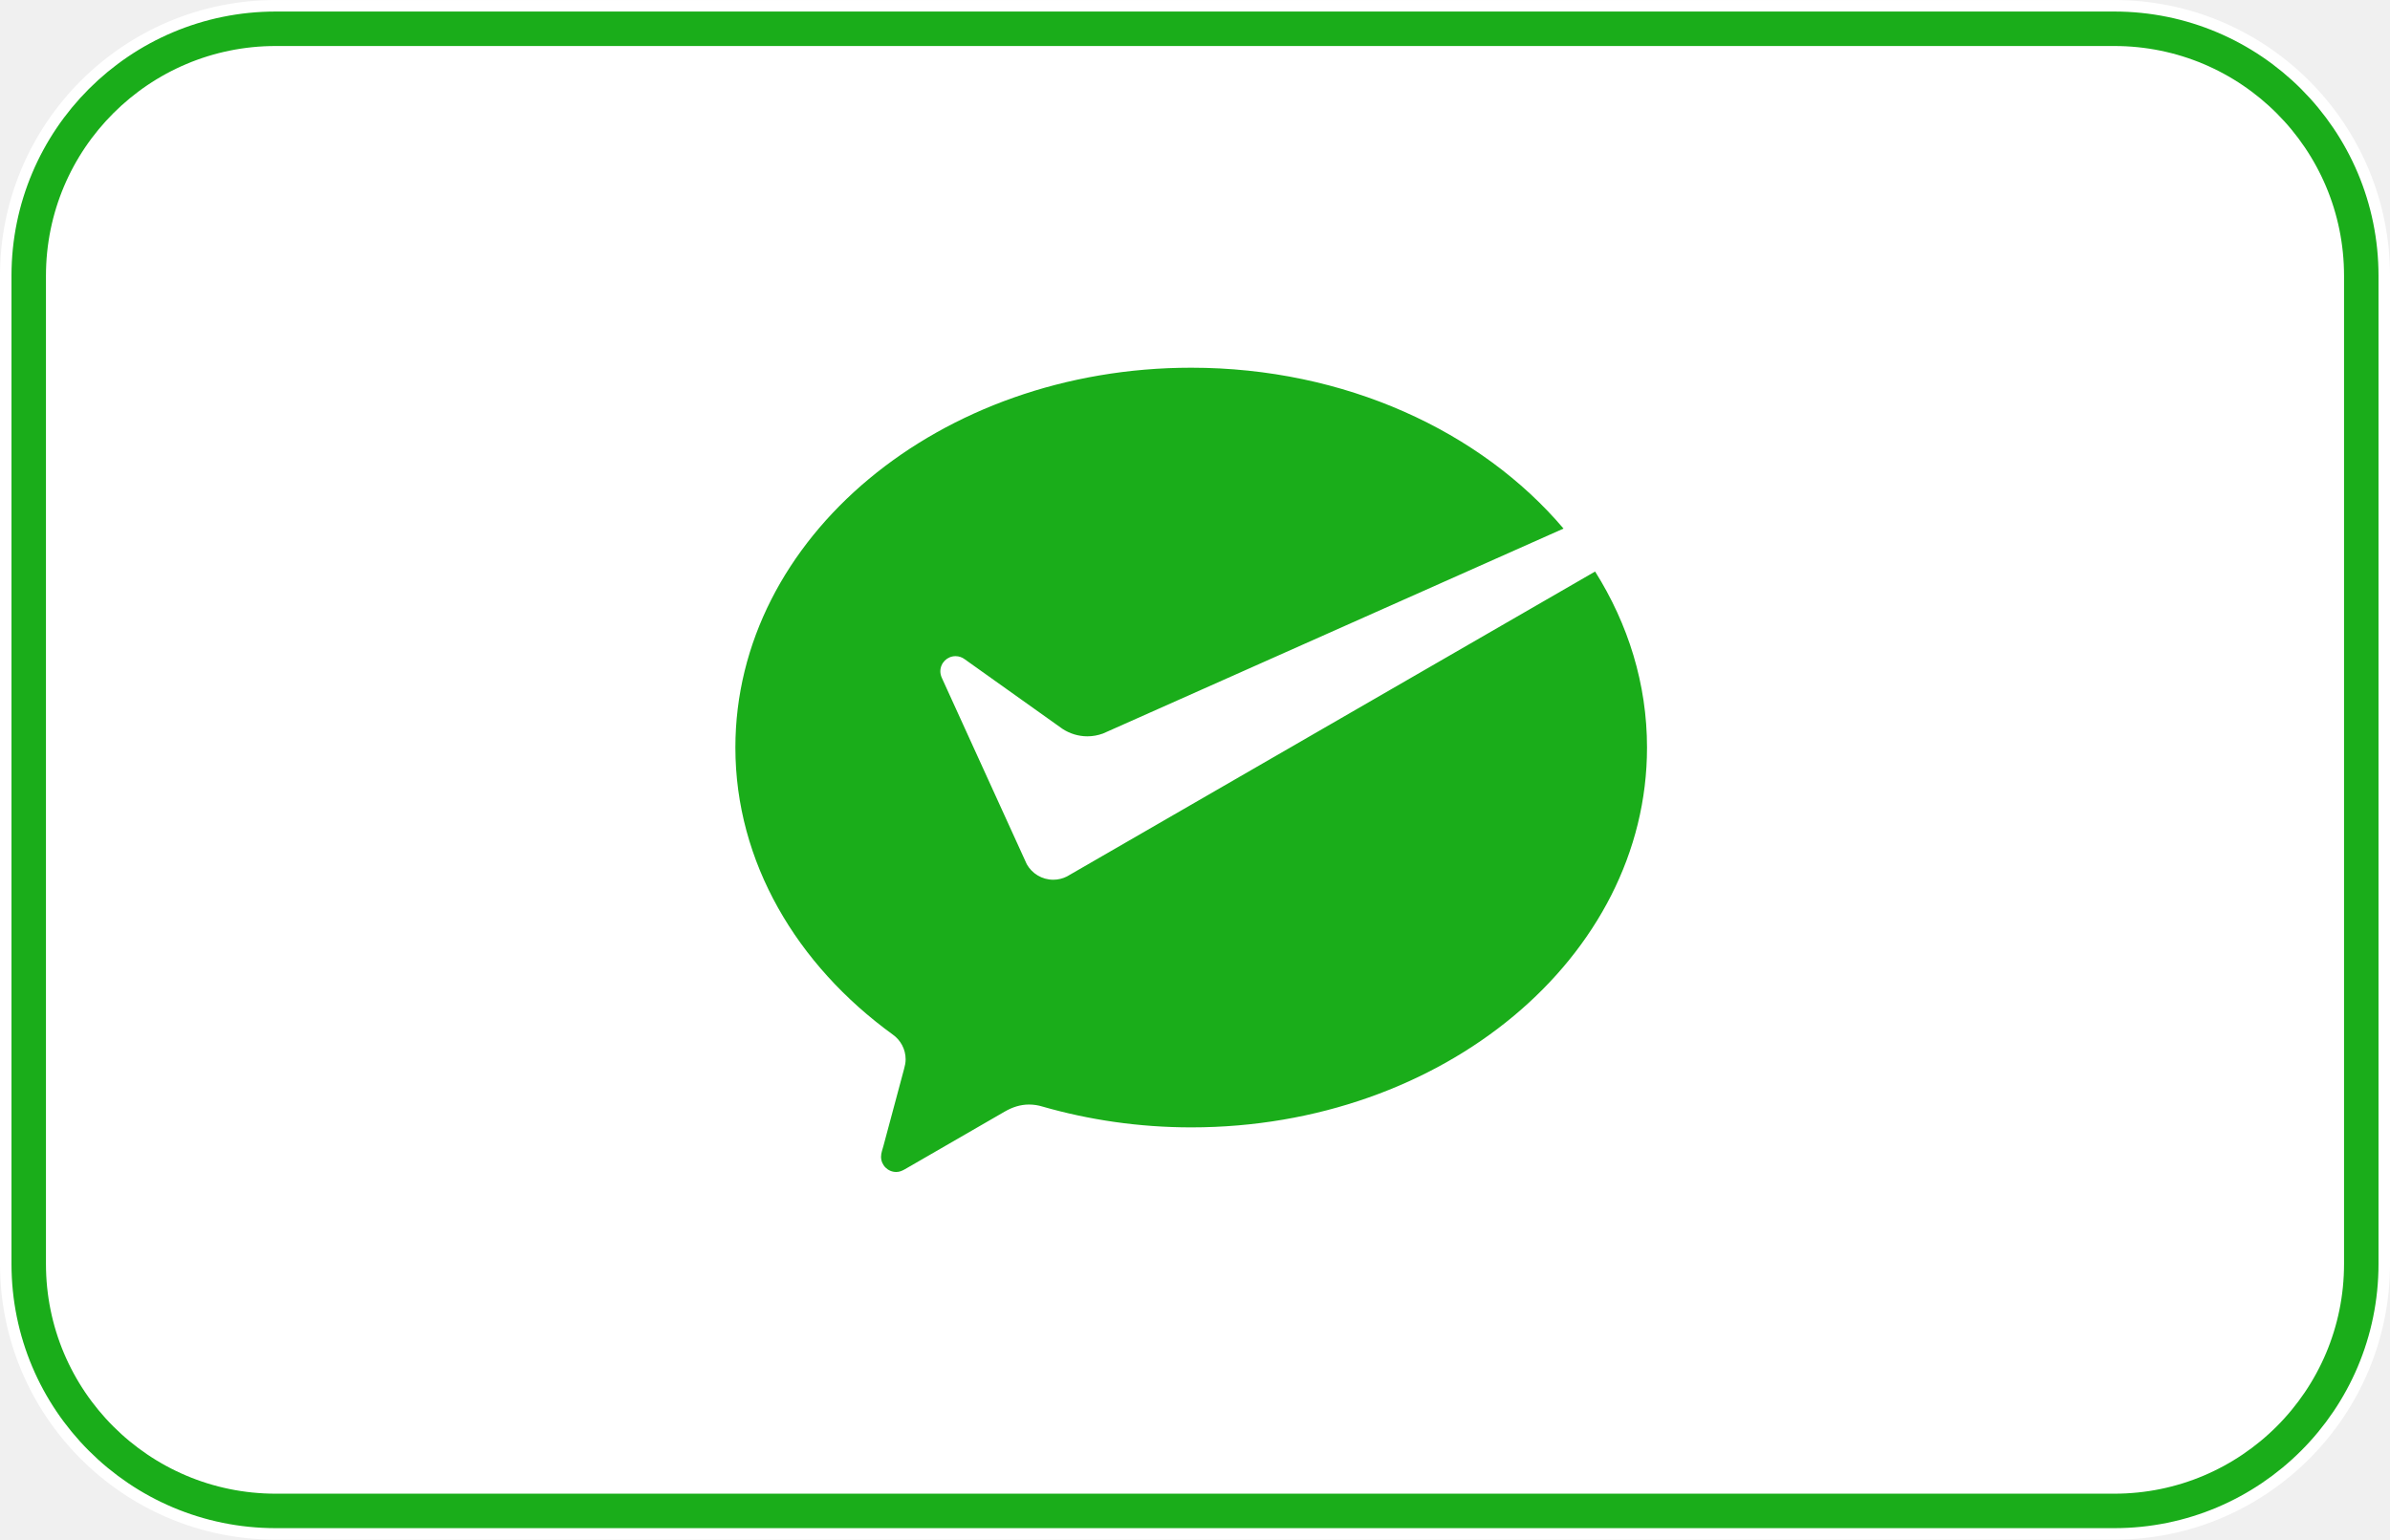
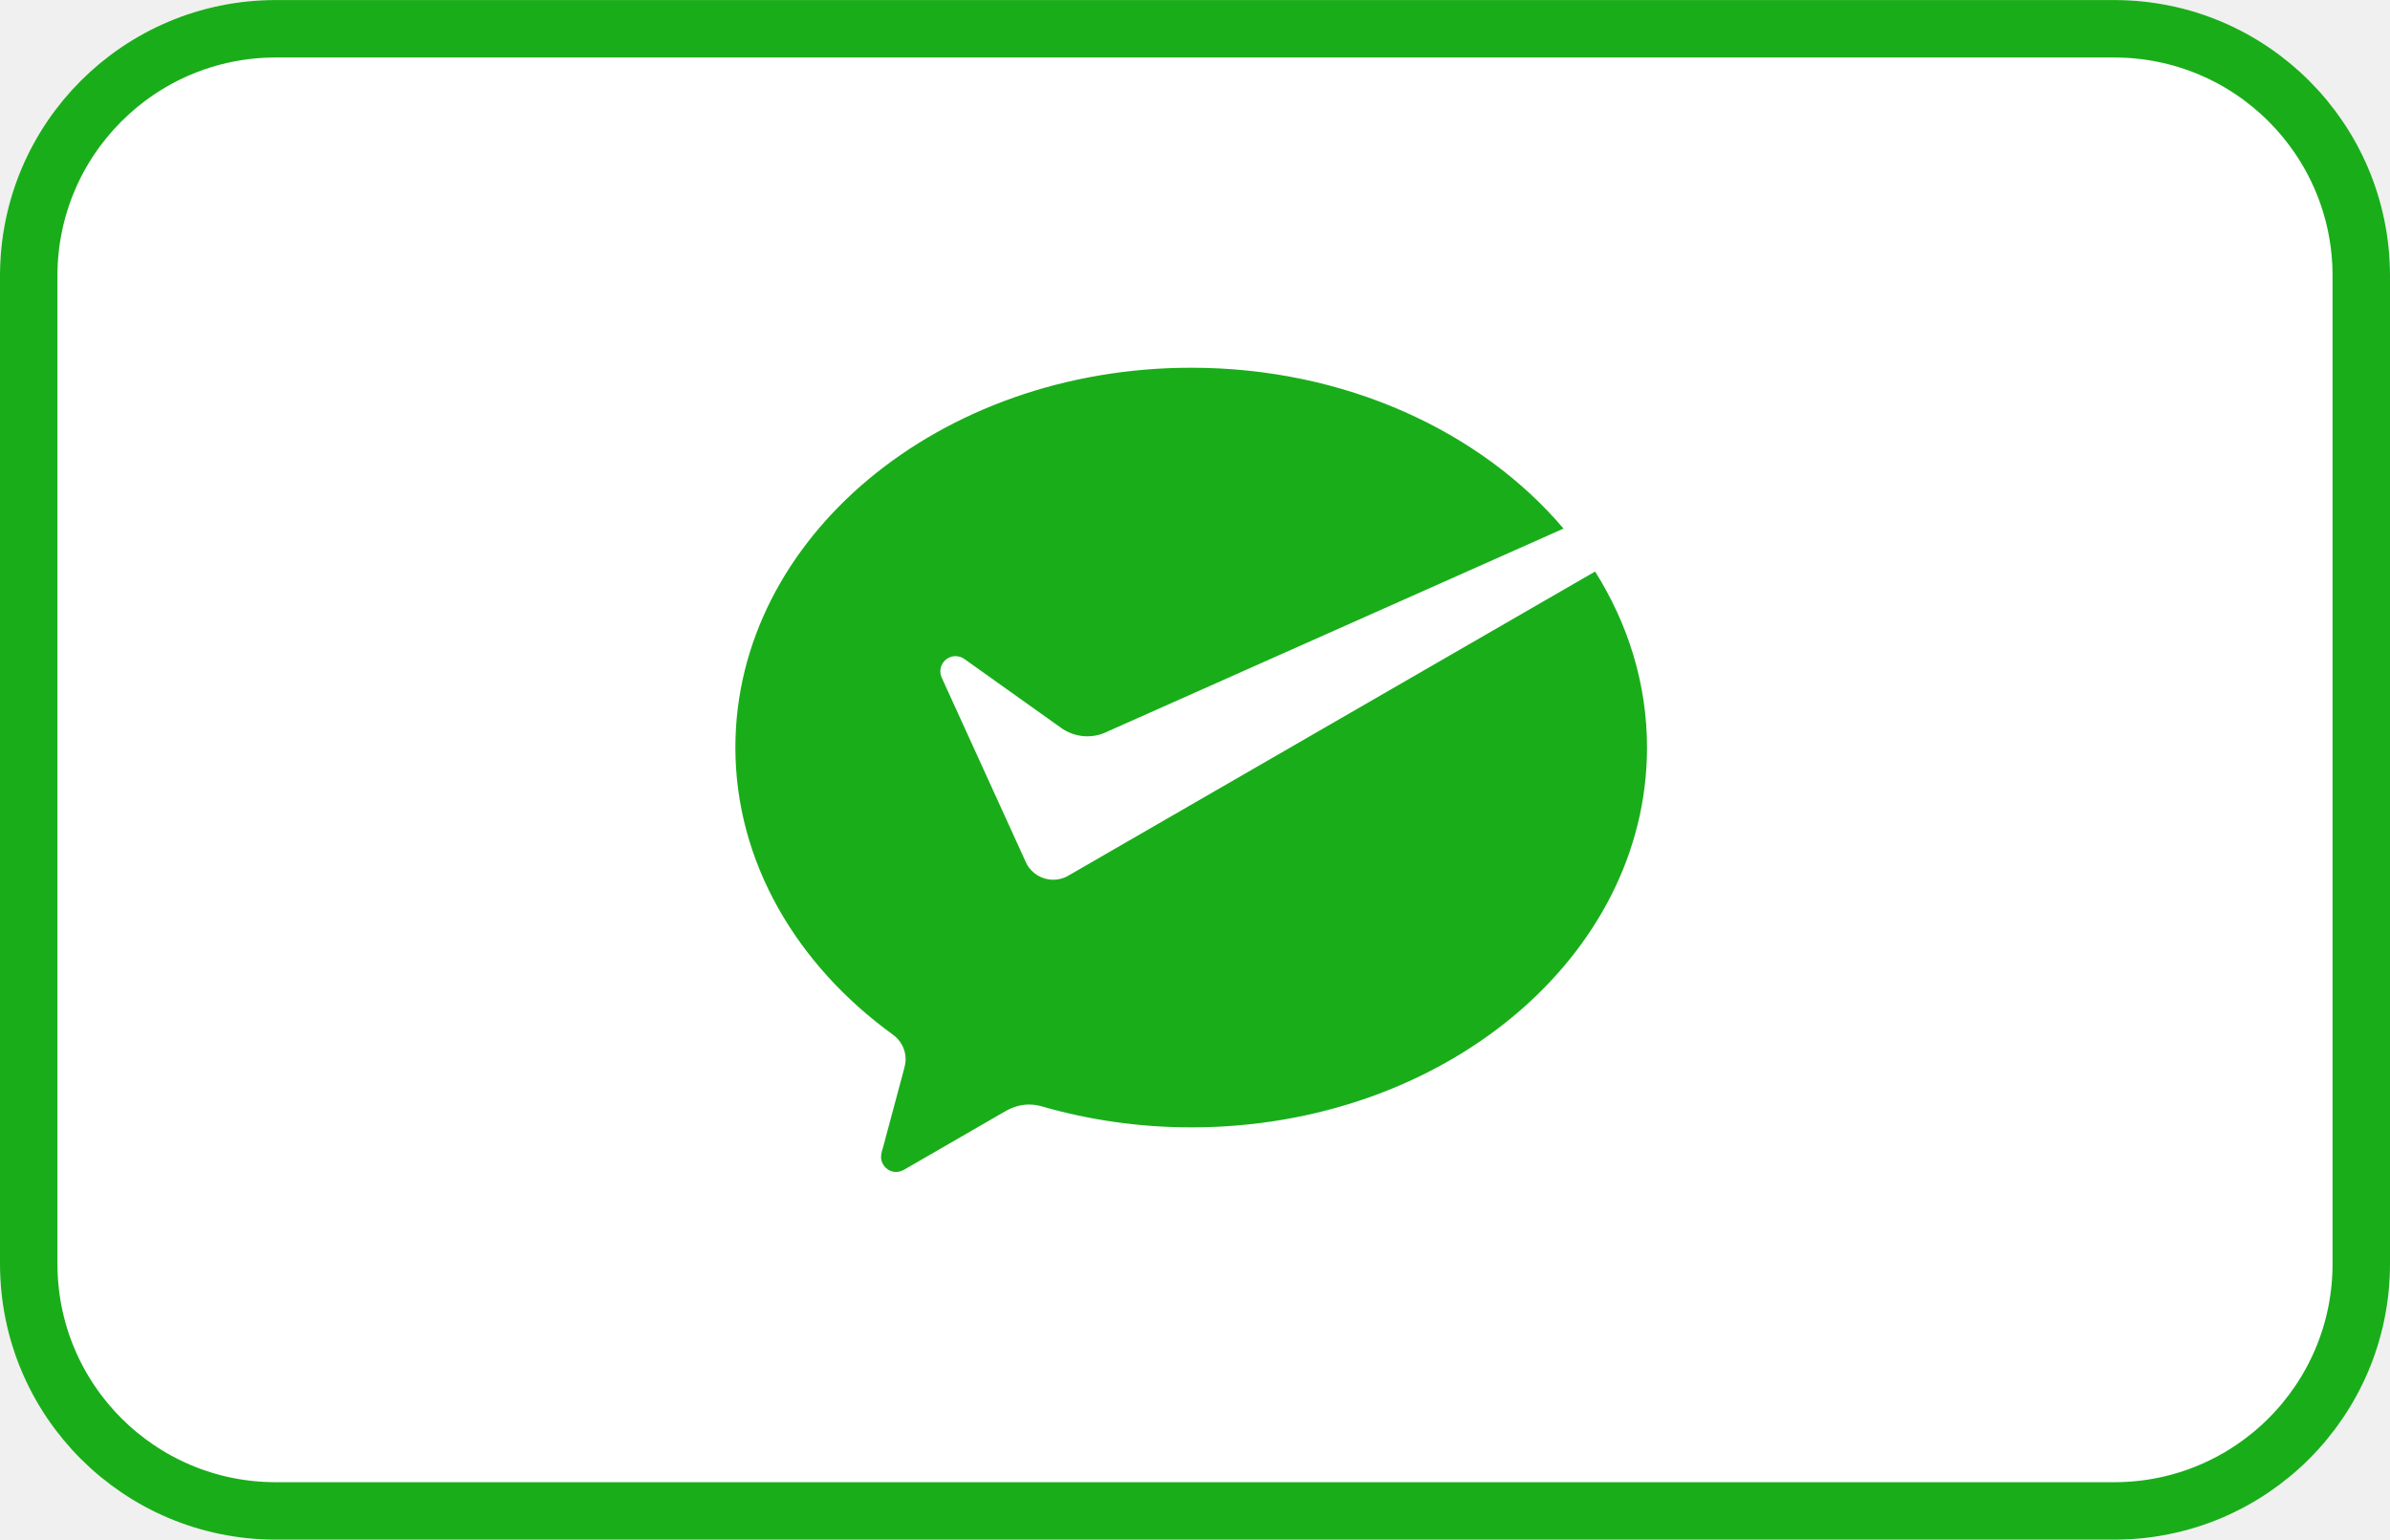
<svg xmlns="http://www.w3.org/2000/svg" width="3840" height="2474" viewBox="0 0 208 134" fill="none">
  <g transform="translate(-40, -20)">
    <rect x="40" y="20" width="208" height="134" rx="24" fill="white" />
-     <rect x="42.5" y="22.5" width="203" height="129" rx="21.5" stroke="#1AAD1A" stroke-width="3" />
+     <rect x="42.5" y="22.5" width="203" height="129" rx="21.5" stroke="#1AAD1A" stroke-width="5" />
    <path d="M132.855 96.279C132.497 96.46 132.094 96.564 131.665 96.564C130.673 96.564 129.812 96.018 129.358 95.211L129.186 94.832L121.963 78.986C121.885 78.811 121.837 78.618 121.837 78.428C121.837 77.697 122.429 77.105 123.16 77.105C123.456 77.105 123.73 77.204 123.951 77.368L132.471 83.435C133.095 83.842 133.839 84.082 134.639 84.082C135.116 84.082 135.57 83.992 135.995 83.838L176.073 66.001C168.89 57.534 157.058 52 143.67 52C121.761 52 104 66.8 104 85.058C104 95.019 109.343 103.986 117.706 110.046C118.378 110.525 118.817 111.311 118.817 112.201C118.817 112.493 118.754 112.763 118.678 113.044C118.01 115.535 116.94 119.525 116.89 119.711C116.808 120.025 116.677 120.35 116.677 120.679C116.677 121.408 117.27 122 118.001 122C118.287 122 118.521 121.894 118.764 121.755L127.448 116.74C128.101 116.364 128.792 116.13 129.554 116.13C129.96 116.13 130.352 116.192 130.721 116.305C134.773 117.47 139.144 118.118 143.67 118.118C165.578 118.118 183.339 103.317 183.339 85.058C183.339 79.528 181.701 74.32 178.821 69.739L133.144 96.112L132.855 96.279Z" fill="#1AAD1A" />
  </g>
</svg>
